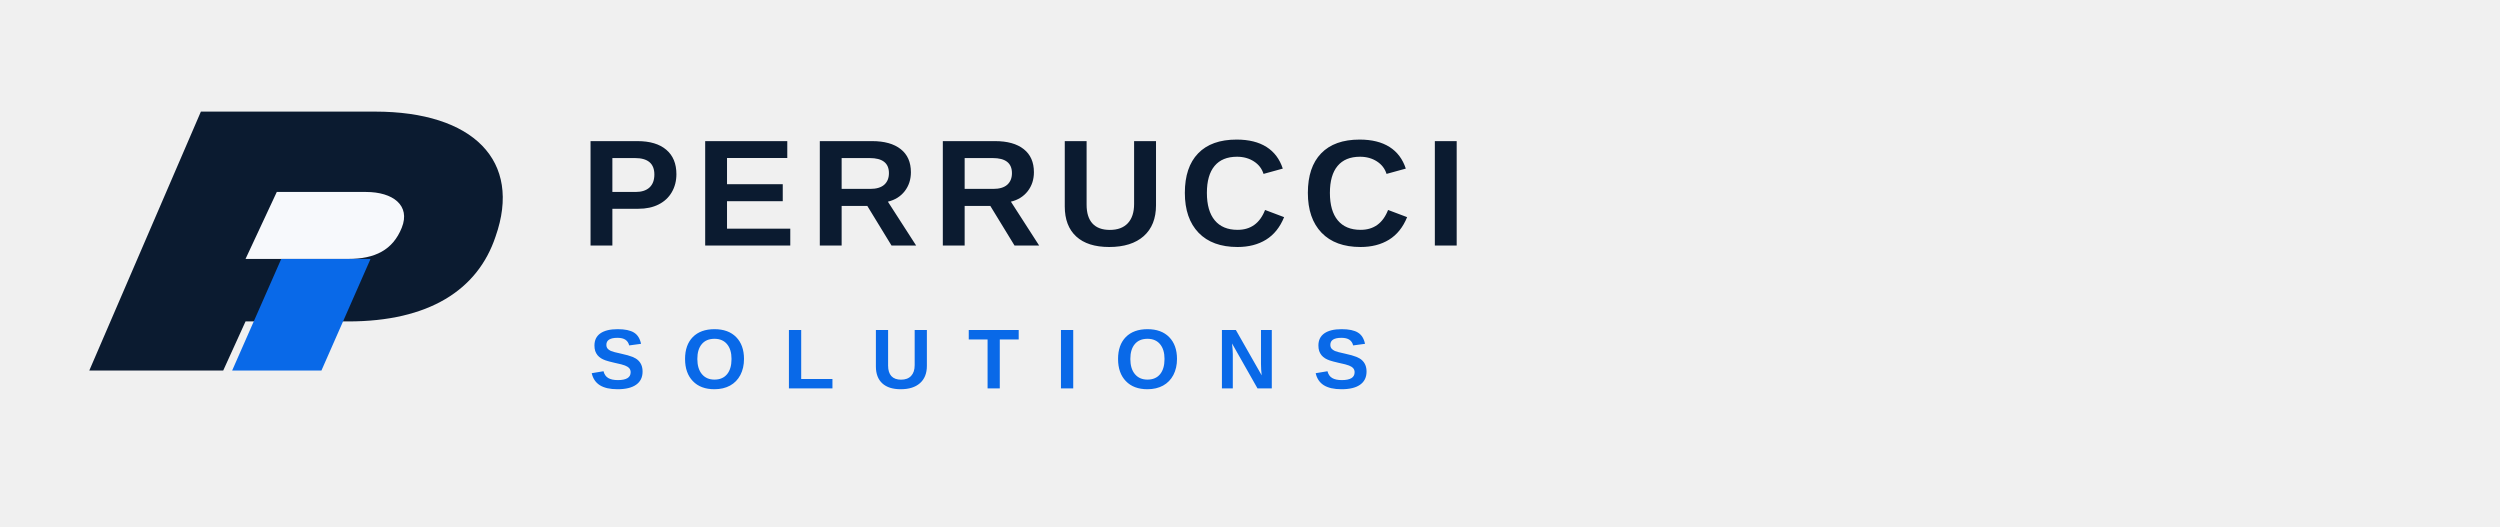
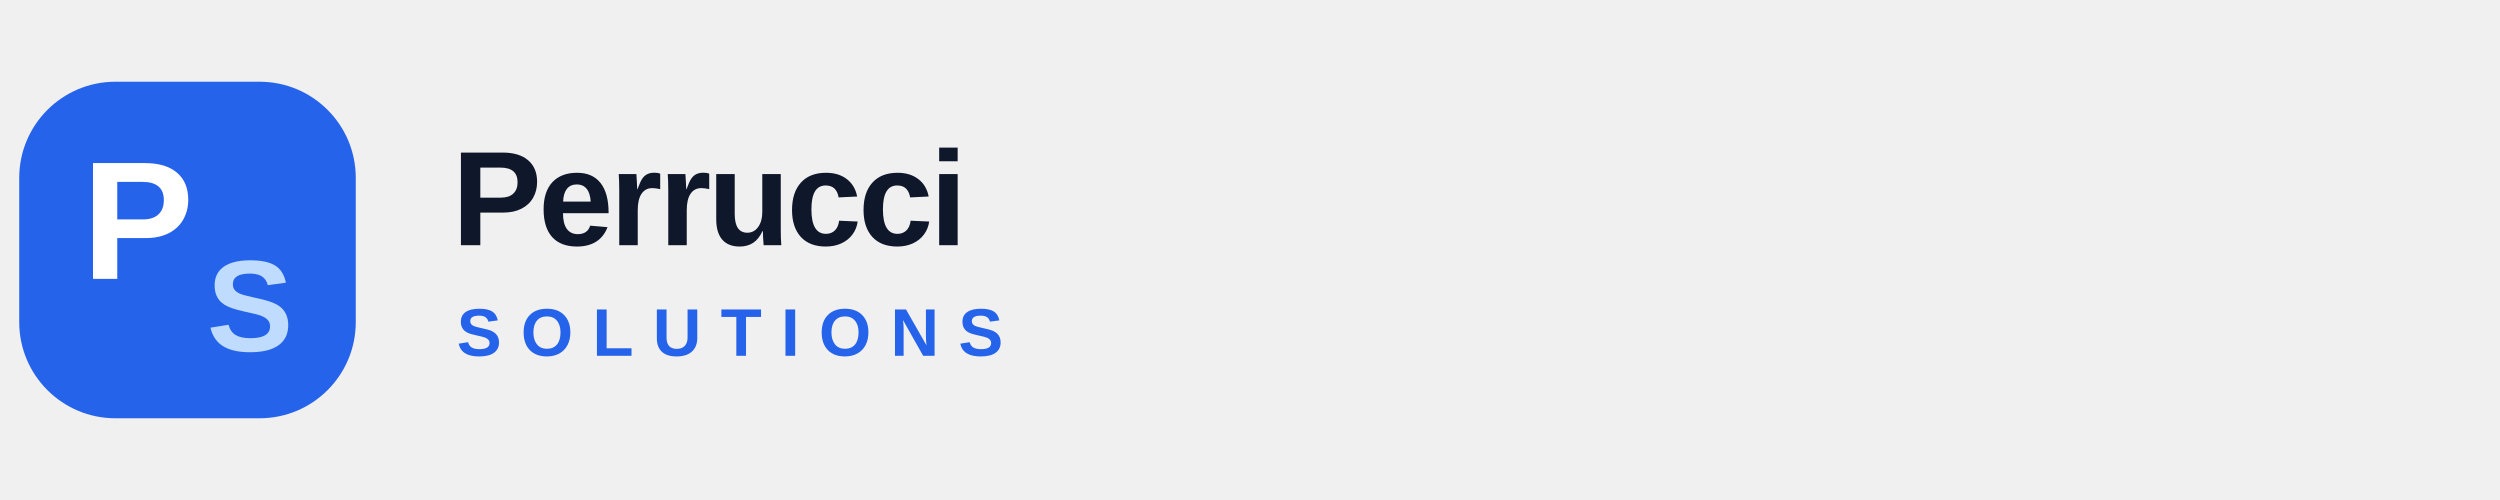
- <svg xmlns="http://www.w3.org/2000/svg" width="560" height="118" viewBox="0 0 560 118" fill="none">
-   <rect width="560" height="118" rx="14" fill="transparent" />
-   <path d="M20 83L45 25H84C106 25 117 36 111 53C107 65 96 72 78 72H55L50 83H20Z" fill="#0B1B30" />
-   <path d="M55 58H78C84 58 88 56 90 51C92 46 88 43 82 43H62L55 58Z" fill="#F7F9FC" />
-   <path d="M52 83L63 58H83L72 83H52Z" fill="#0969E8" />
-   <text x="130" y="55" font-family="Arial,Helvetica,sans-serif" font-size="34" font-weight="800" letter-spacing="3" fill="#0B1B30">PERRUCCI</text>
-   <text x="132" y="87" font-family="Arial,Helvetica,sans-serif" font-size="19" font-weight="600" letter-spacing="8" fill="#0969E8">SOLUTIONS</text>
+ <svg xmlns="http://www.w3.org/2000/svg" width="520" height="104" viewBox="0 0 520 104" fill="none">
+   <rect x="4" y="17" width="70" height="70" rx="20" fill="#2563EB" />
+   <text x="17" y="58" font-family="Arial,Helvetica,sans-serif" font-size="35" font-weight="800" fill="white">P</text>
+   <text x="43" y="73" font-family="Arial,Helvetica,sans-serif" font-size="27" font-weight="800" fill="#BFDBFE">S</text>
+   <text x="94" y="51" font-family="Arial,Helvetica,sans-serif" font-size="28" font-weight="800" letter-spacing="-0.7" fill="#0F172A">Perrucci</text>
+   <text x="95" y="74" font-family="Arial,Helvetica,sans-serif" font-size="14" font-weight="700" letter-spacing="4" fill="#2563EB">SOLUTIONS</text>
</svg>
